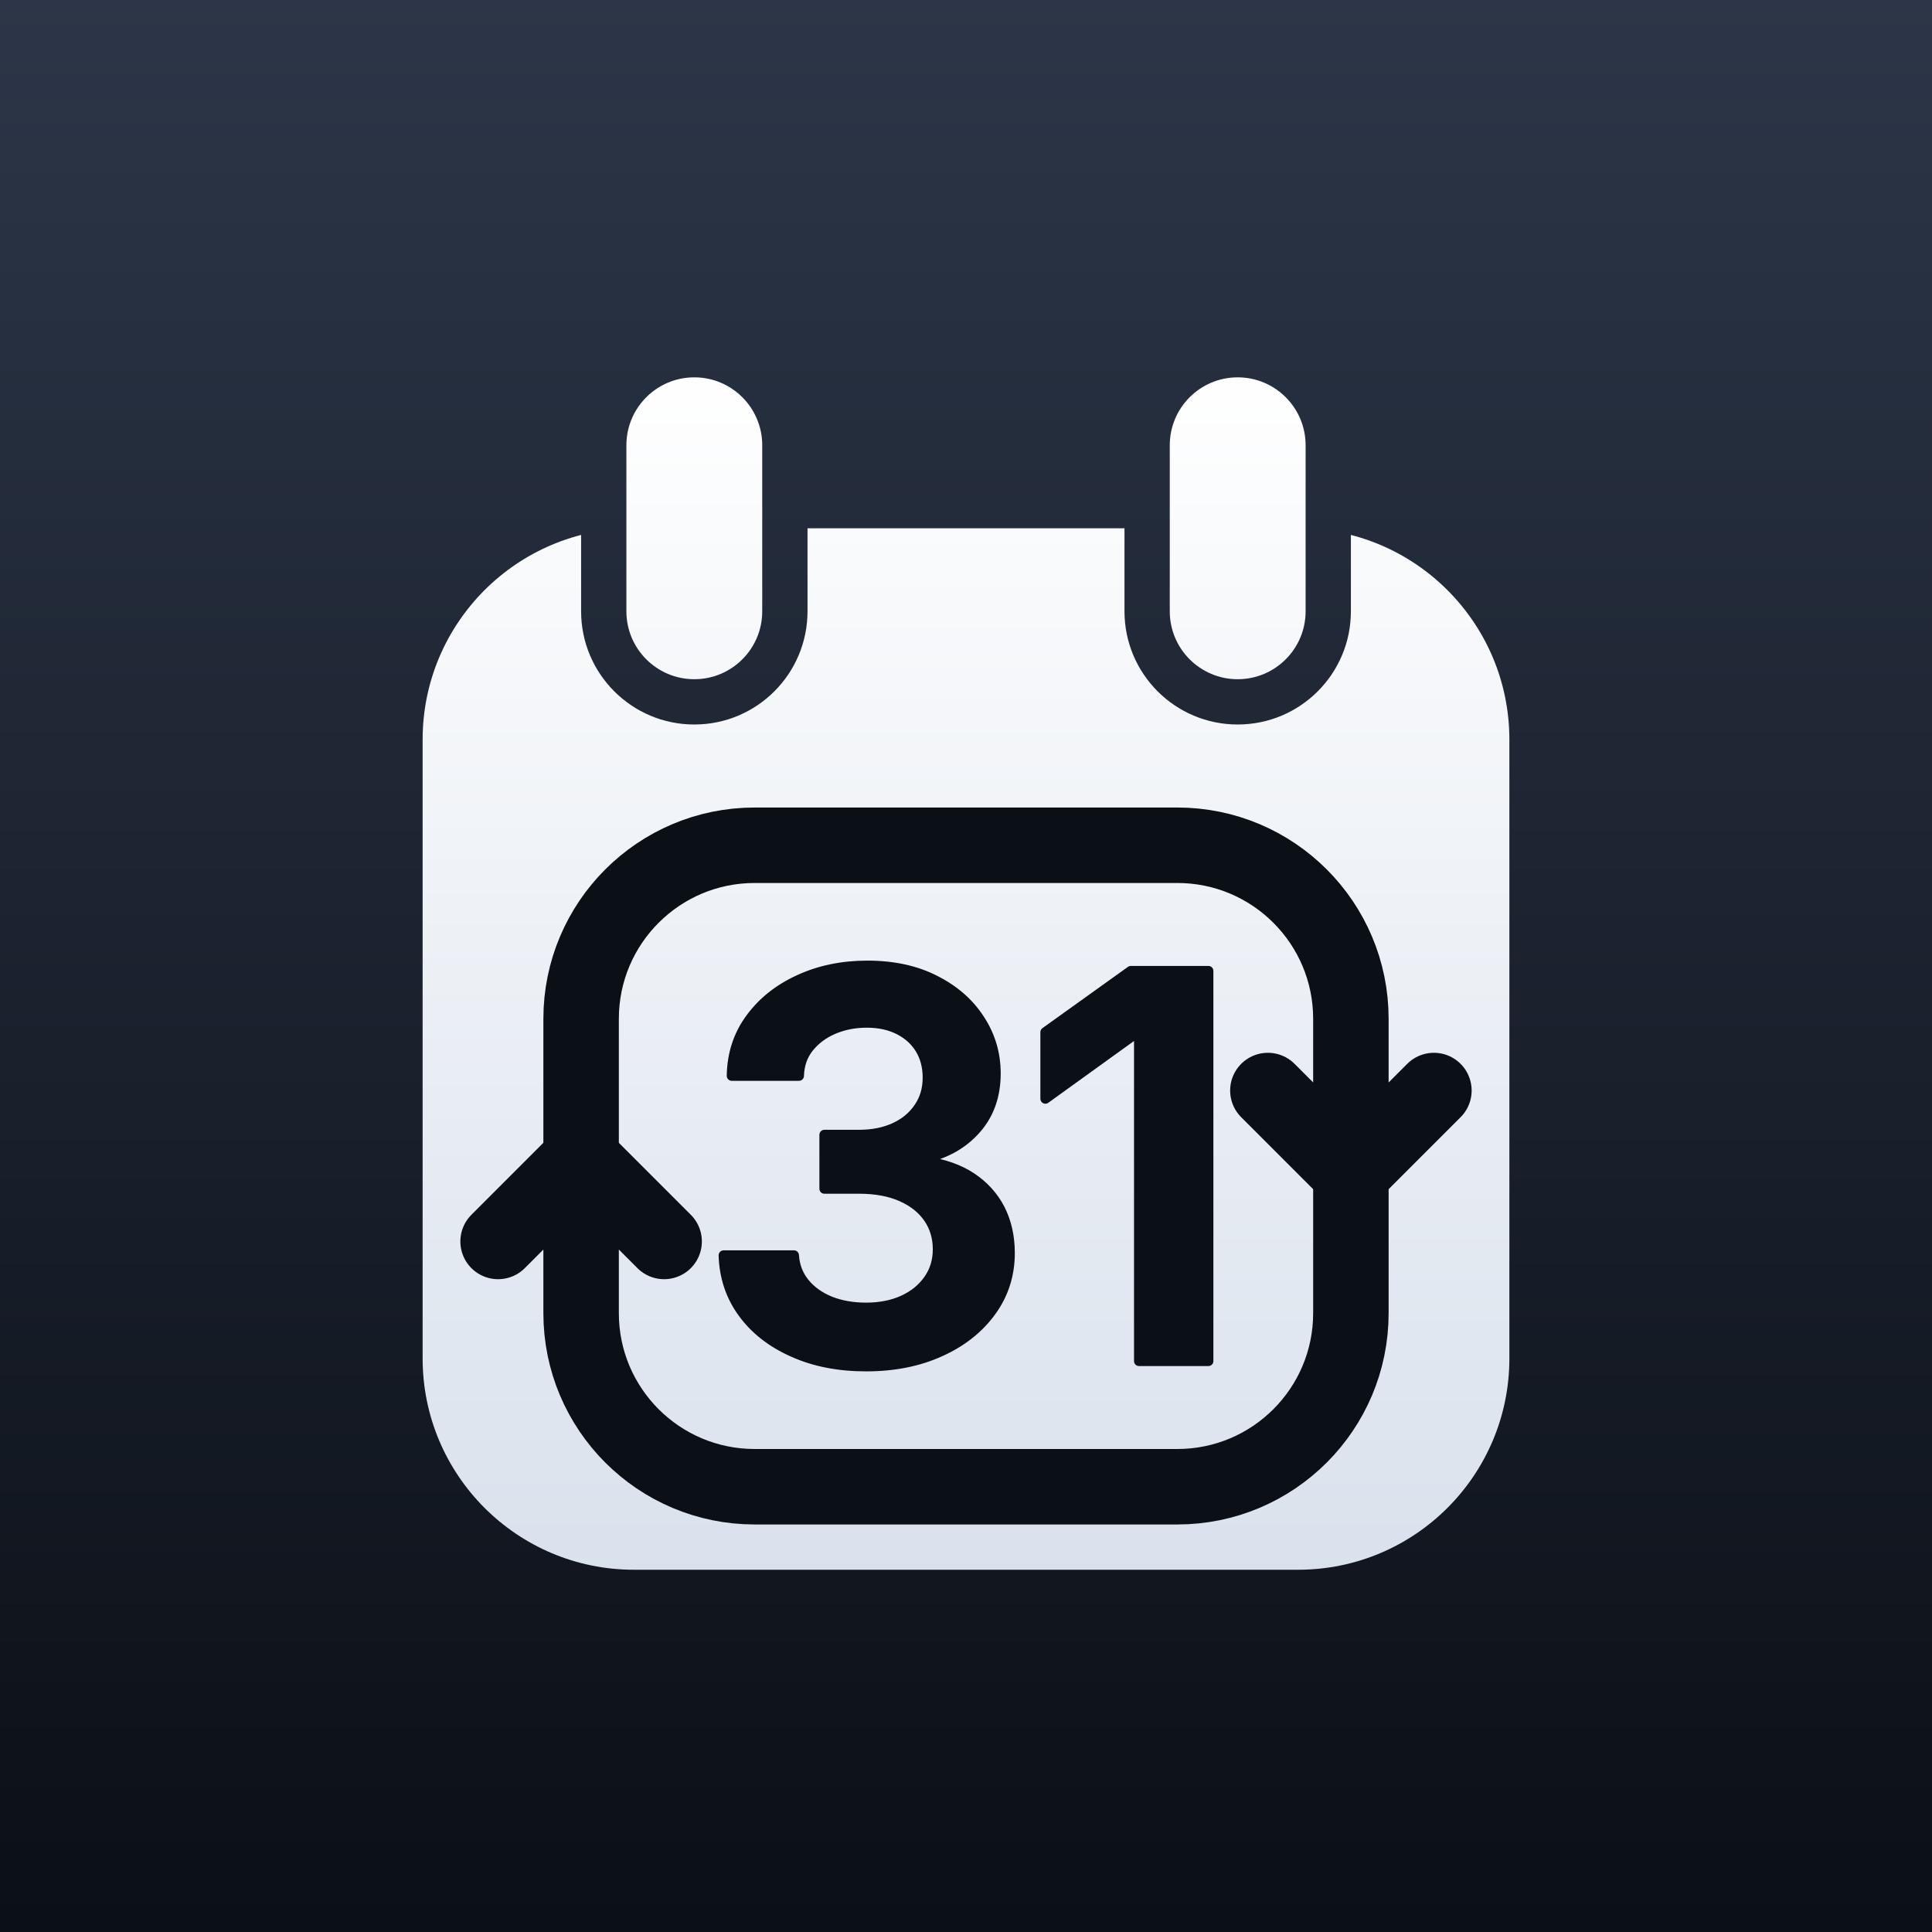
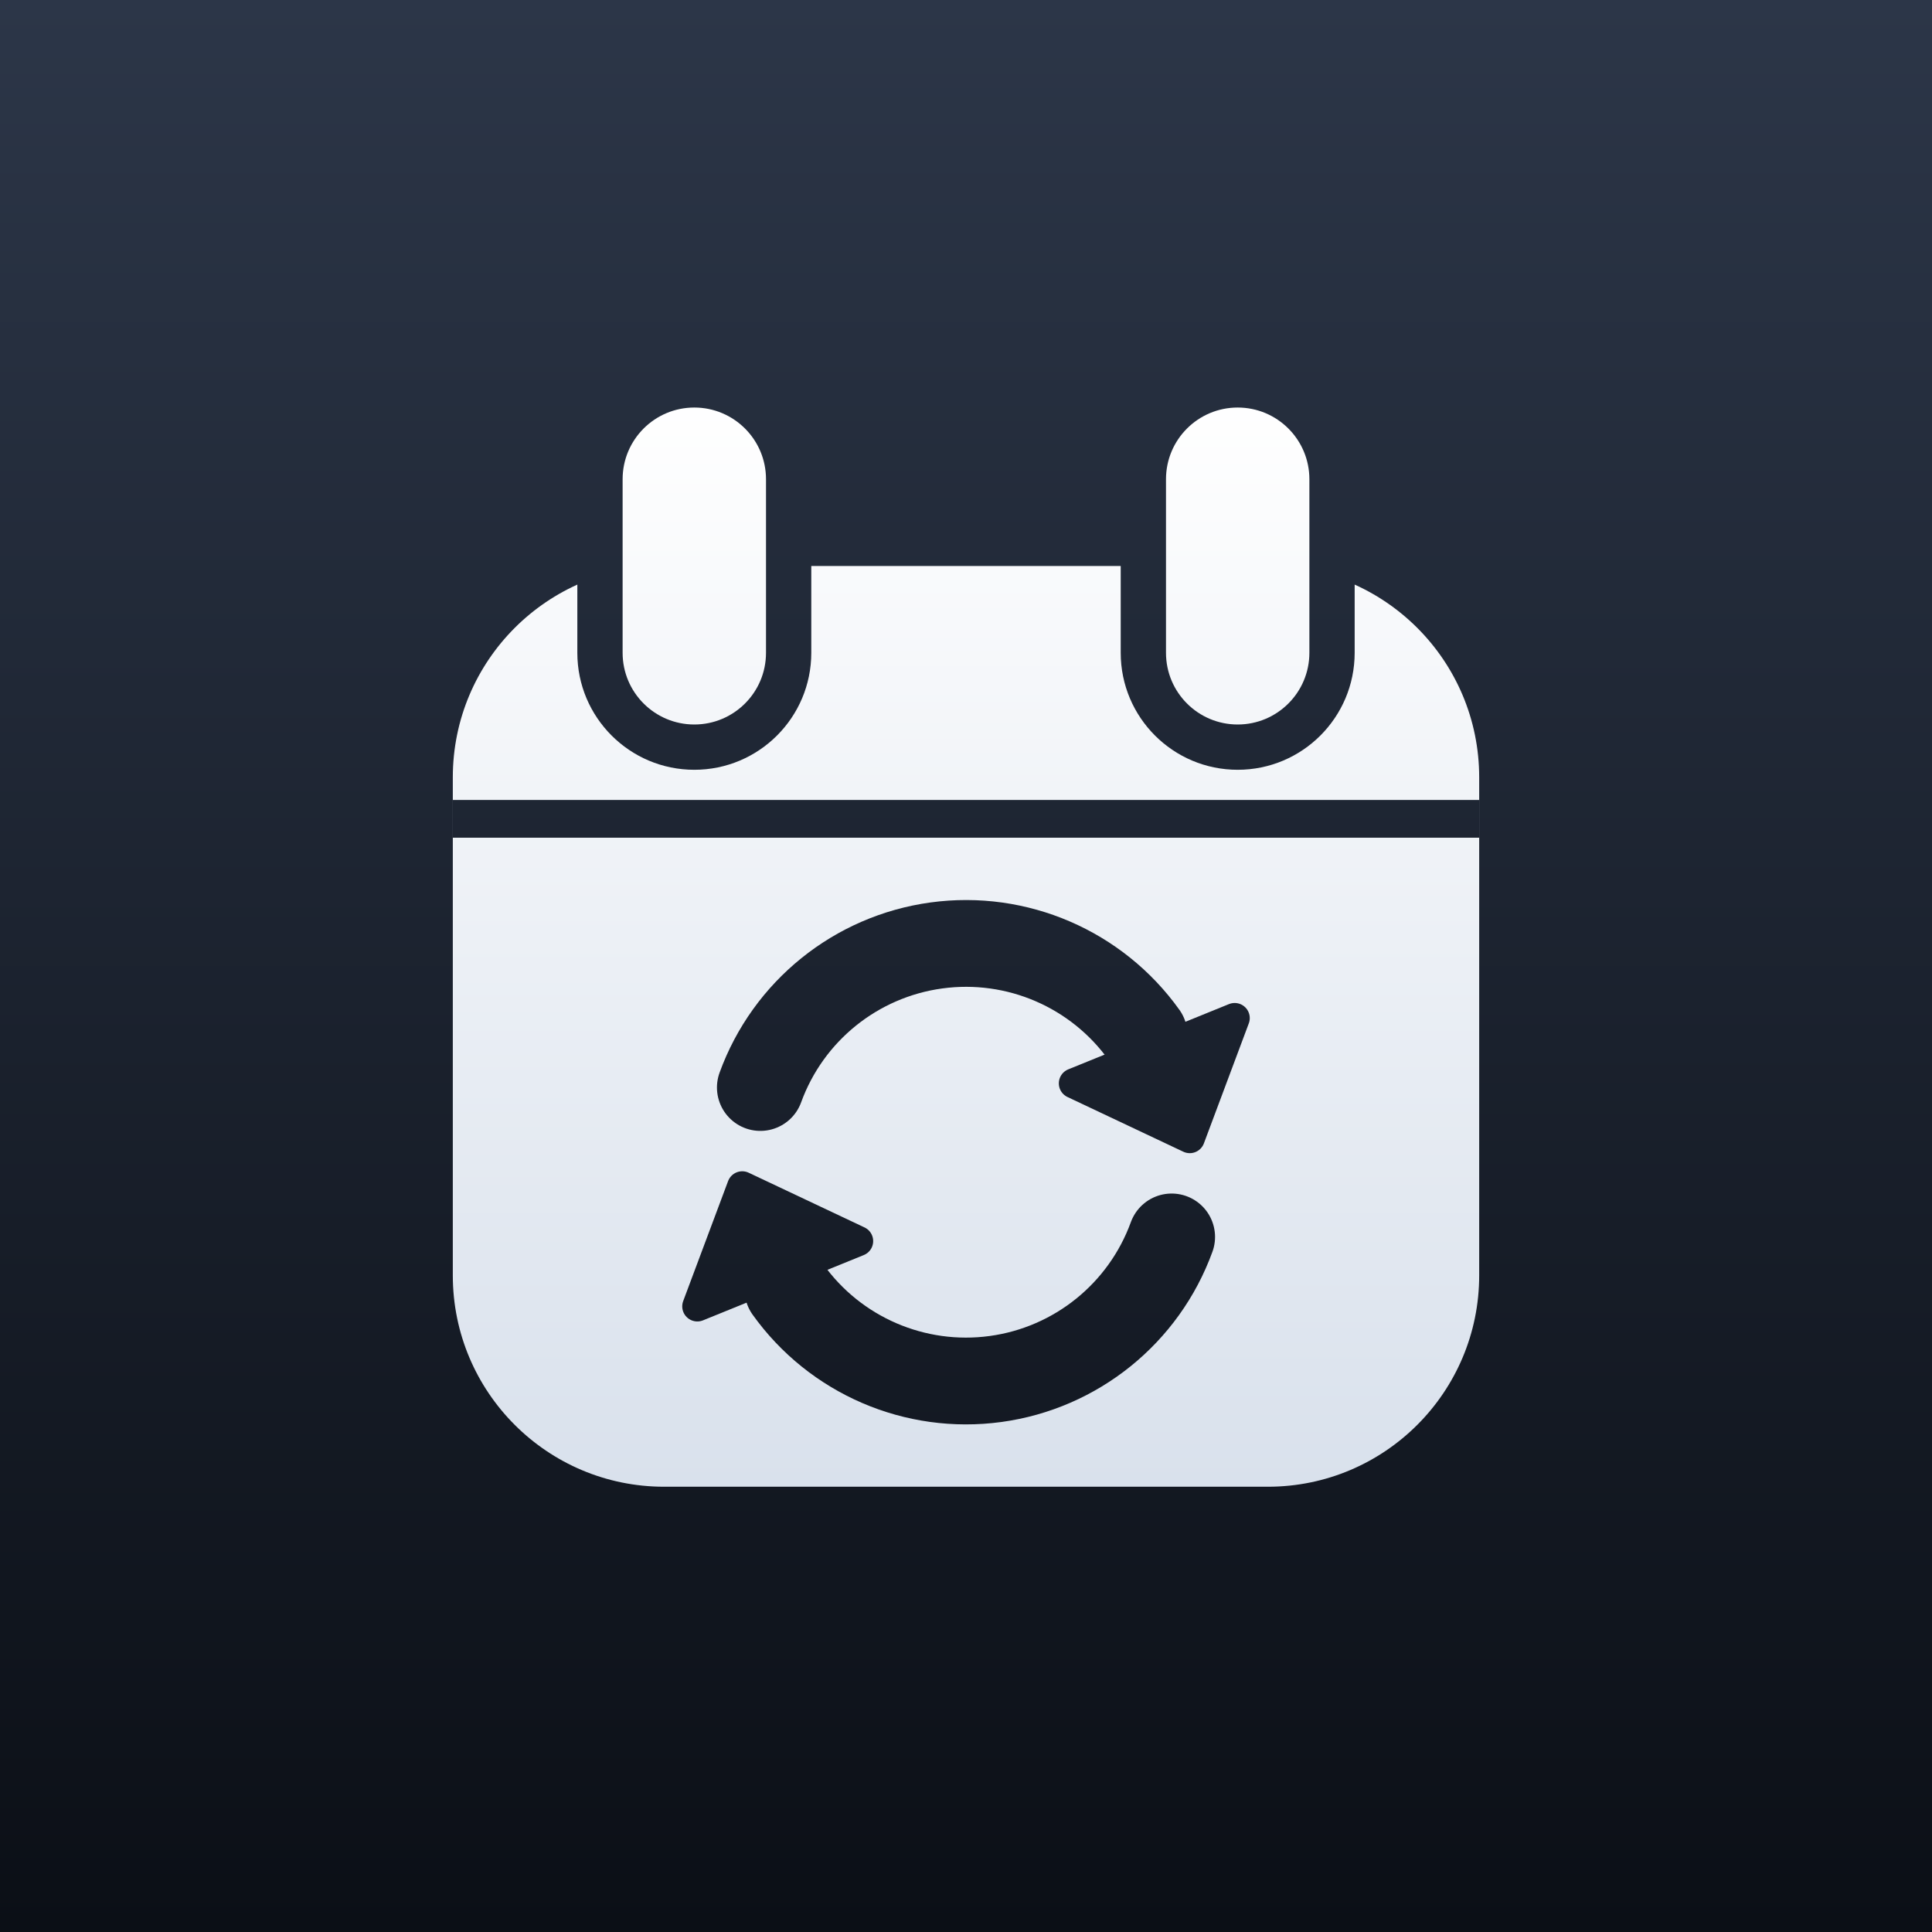
<svg xmlns="http://www.w3.org/2000/svg" viewBox="0 0 512 512" role="img" aria-label="calsync">
  <defs>
    <linearGradient id="t" gradientUnits="userSpaceOnUse" x1="0" y1="0" x2="0" y2="512">
      <stop offset="0" stop-color="#2c3648" />
      <stop offset="1" stop-color="#0b0f16" />
    </linearGradient>
-     <linearGradient id="g" gradientUnits="userSpaceOnUse" x1="0" y1="96" x2="0" y2="420">
+     <linearGradient id="g" gradientUnits="userSpaceOnUse" x1="0" y1="104" x2="0" y2="394">
      <stop offset="0" stop-color="#ffffff" />
      <stop offset="1" stop-color="#d9e1ec" />
    </linearGradient>
  </defs>
  <rect width="512" height="512" rx="0" fill="url(#t)" />
-   <rect x="112" y="140" width="288" height="276" rx="56" fill="url(#g)" />
-   <rect x="154" y="88" width="60" height="104" rx="30" fill="url(#t)" />
-   <rect x="166" y="100" width="36" height="80" rx="18" fill="url(#g)" />
-   <rect x="298" y="88" width="60" height="104" rx="30" fill="url(#t)" />
-   <rect x="310" y="100" width="36" height="80" rx="18" fill="url(#g)" />
-   <g fill="none" stroke="#0b0f16" stroke-width="20" stroke-linecap="round" stroke-linejoin="round">
-     <path d="M154 305V270A46 46 0 0 1 200 224H312A46 46 0 0 1 358 270V311M336 289L358 311L380 289" />
-     <path transform="rotate(180 256 309)" d="M154 305V270A46 46 0 0 1 200 224H312A46 46 0 0 1 358 270V311M336 289L358 311L380 289" />
+   <rect x="120" y="150" width="272" height="244" rx="56" fill="url(#g)" />
+   <rect x="153" y="96" width="62" height="108" rx="31" fill="url(#t)" />
+   <rect x="165" y="108" width="38" height="84" rx="19" fill="url(#g)" />
+   <rect x="297" y="96" width="62" height="108" rx="31" fill="url(#t)" />
+   <rect x="309" y="108" width="38" height="84" rx="19" fill="url(#g)" />
+   <rect x="120" y="212" width="272" height="10" fill="url(#t)" />
+   <g fill="url(#t)" stroke="url(#t)">
+     <path d="M201.5 288.2A58 58 0 0 1 303.2 274.3" fill="none" stroke-width="23" stroke-linecap="round" />
+     <path d="M315.3 301.6L327.2 269.8L284.6 287.1Z" stroke-width="8" stroke-linejoin="round" />
+     <path d="M310.5 327.8A58 58 0 0 1 208.8 341.7" fill="none" stroke-width="23" stroke-linecap="round" />
+     <path d="M196.7 314.4L184.8 346.2L227.4 328.9Z" stroke-width="8" stroke-linejoin="round" />
  </g>
-   <path transform="translate(256 309) scale(4.4) translate(-31.8 -38.6)" d="M25.78 50.67Q23.3 50.67 21.39 49.81Q19.47 48.96 18.37 47.46Q17.26 45.95 17.2 43.98L21.44 43.98Q21.5 44.94 22.08 45.65Q22.66 46.36 23.62 46.75Q24.58 47.13 25.78 47.13Q27.04 47.13 28.01 46.69Q28.98 46.25 29.54 45.45Q30.1 44.66 30.1 43.62Q30.1 42.54 29.53 41.72Q28.96 40.9 27.91 40.44Q26.85 39.97 25.35 39.97L23.27 39.97L23.27 36.72L25.35 36.72Q26.58 36.72 27.51 36.29Q28.44 35.86 28.96 35.08Q29.49 34.31 29.49 33.28Q29.49 32.29 29.04 31.55Q28.59 30.81 27.76 30.39Q26.93 29.97 25.83 29.97Q24.74 29.97 23.82 30.36Q22.91 30.75 22.34 31.46Q21.77 32.17 21.74 33.17L17.69 33.17Q17.72 31.2 18.82 29.71Q19.91 28.22 21.75 27.38Q23.59 26.53 25.86 26.53Q28.21 26.53 29.94 27.42Q31.68 28.3 32.63 29.78Q33.59 31.25 33.59 33.03Q33.59 35.02 32.42 36.36Q31.25 37.7 29.34 38.13L29.34 38.32Q30.98 38.54 32.12 39.29Q33.25 40.04 33.85 41.2Q34.44 42.37 34.44 43.84Q34.44 45.81 33.32 47.35Q32.2 48.9 30.25 49.78Q28.3 50.67 25.78 50.67ZM46.4 26.85L46.4 50.35L42.22 50.35L42.22 30.6L42.06 30.6L36.58 34.55L36.58 30.54L41.73 26.85Z" fill="#0b0f16" stroke="#0b0f16" stroke-width="0.6" stroke-linejoin="round" />
</svg>
